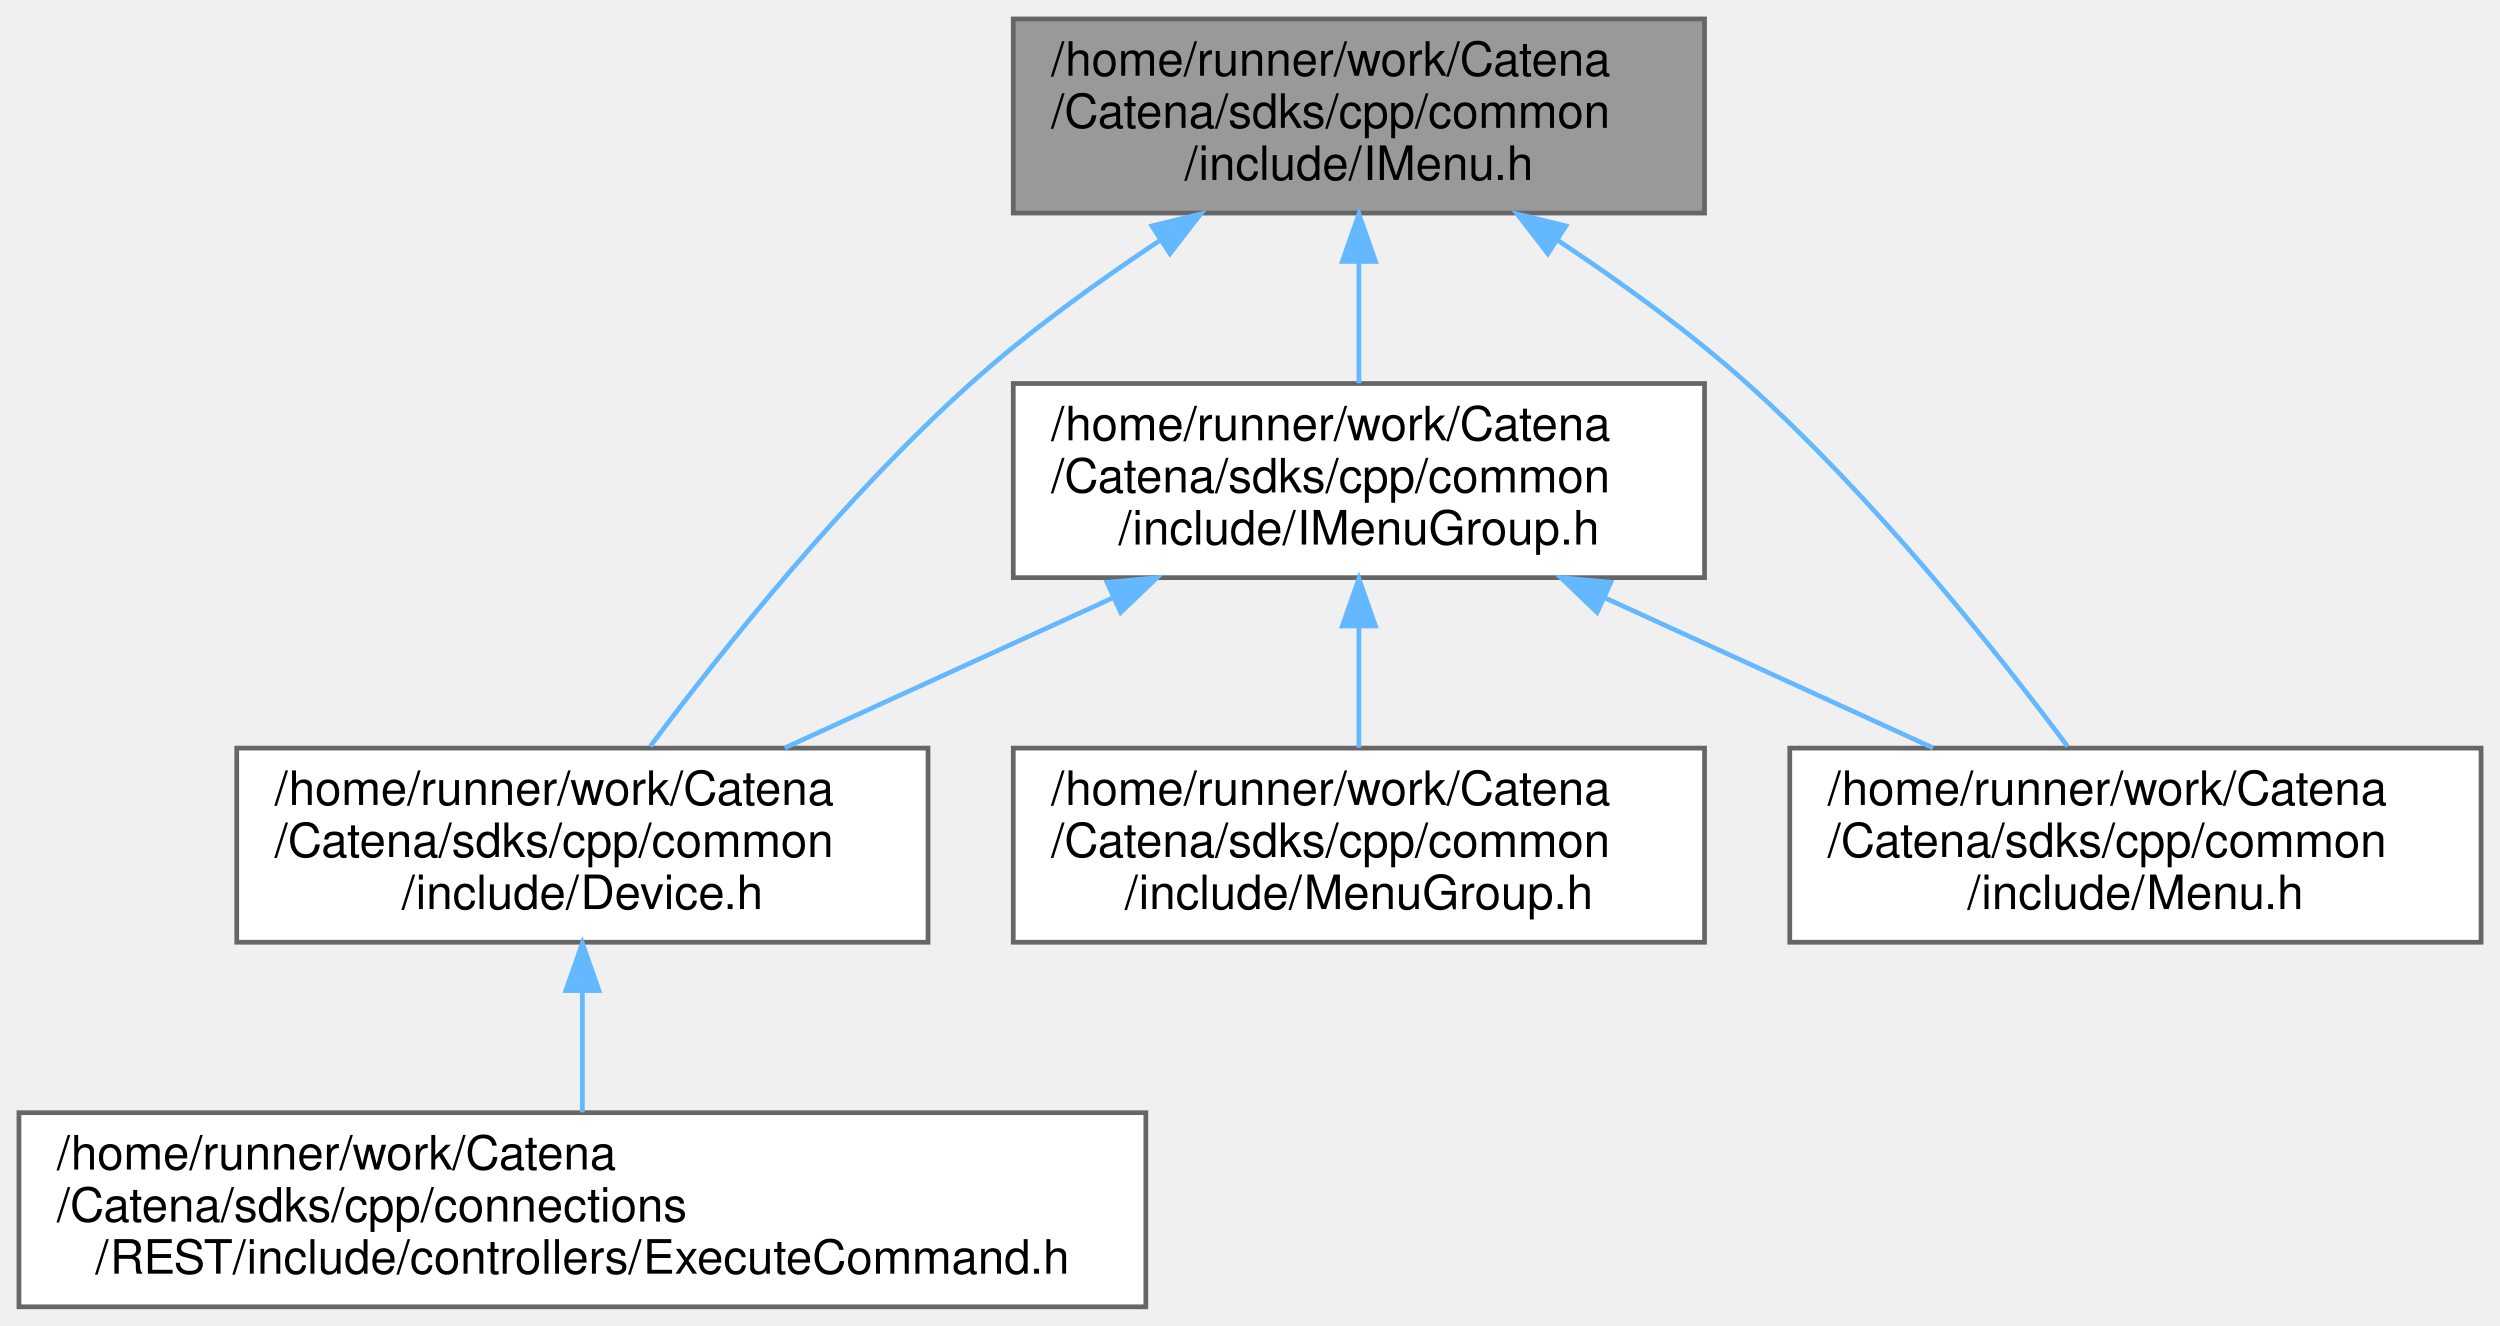
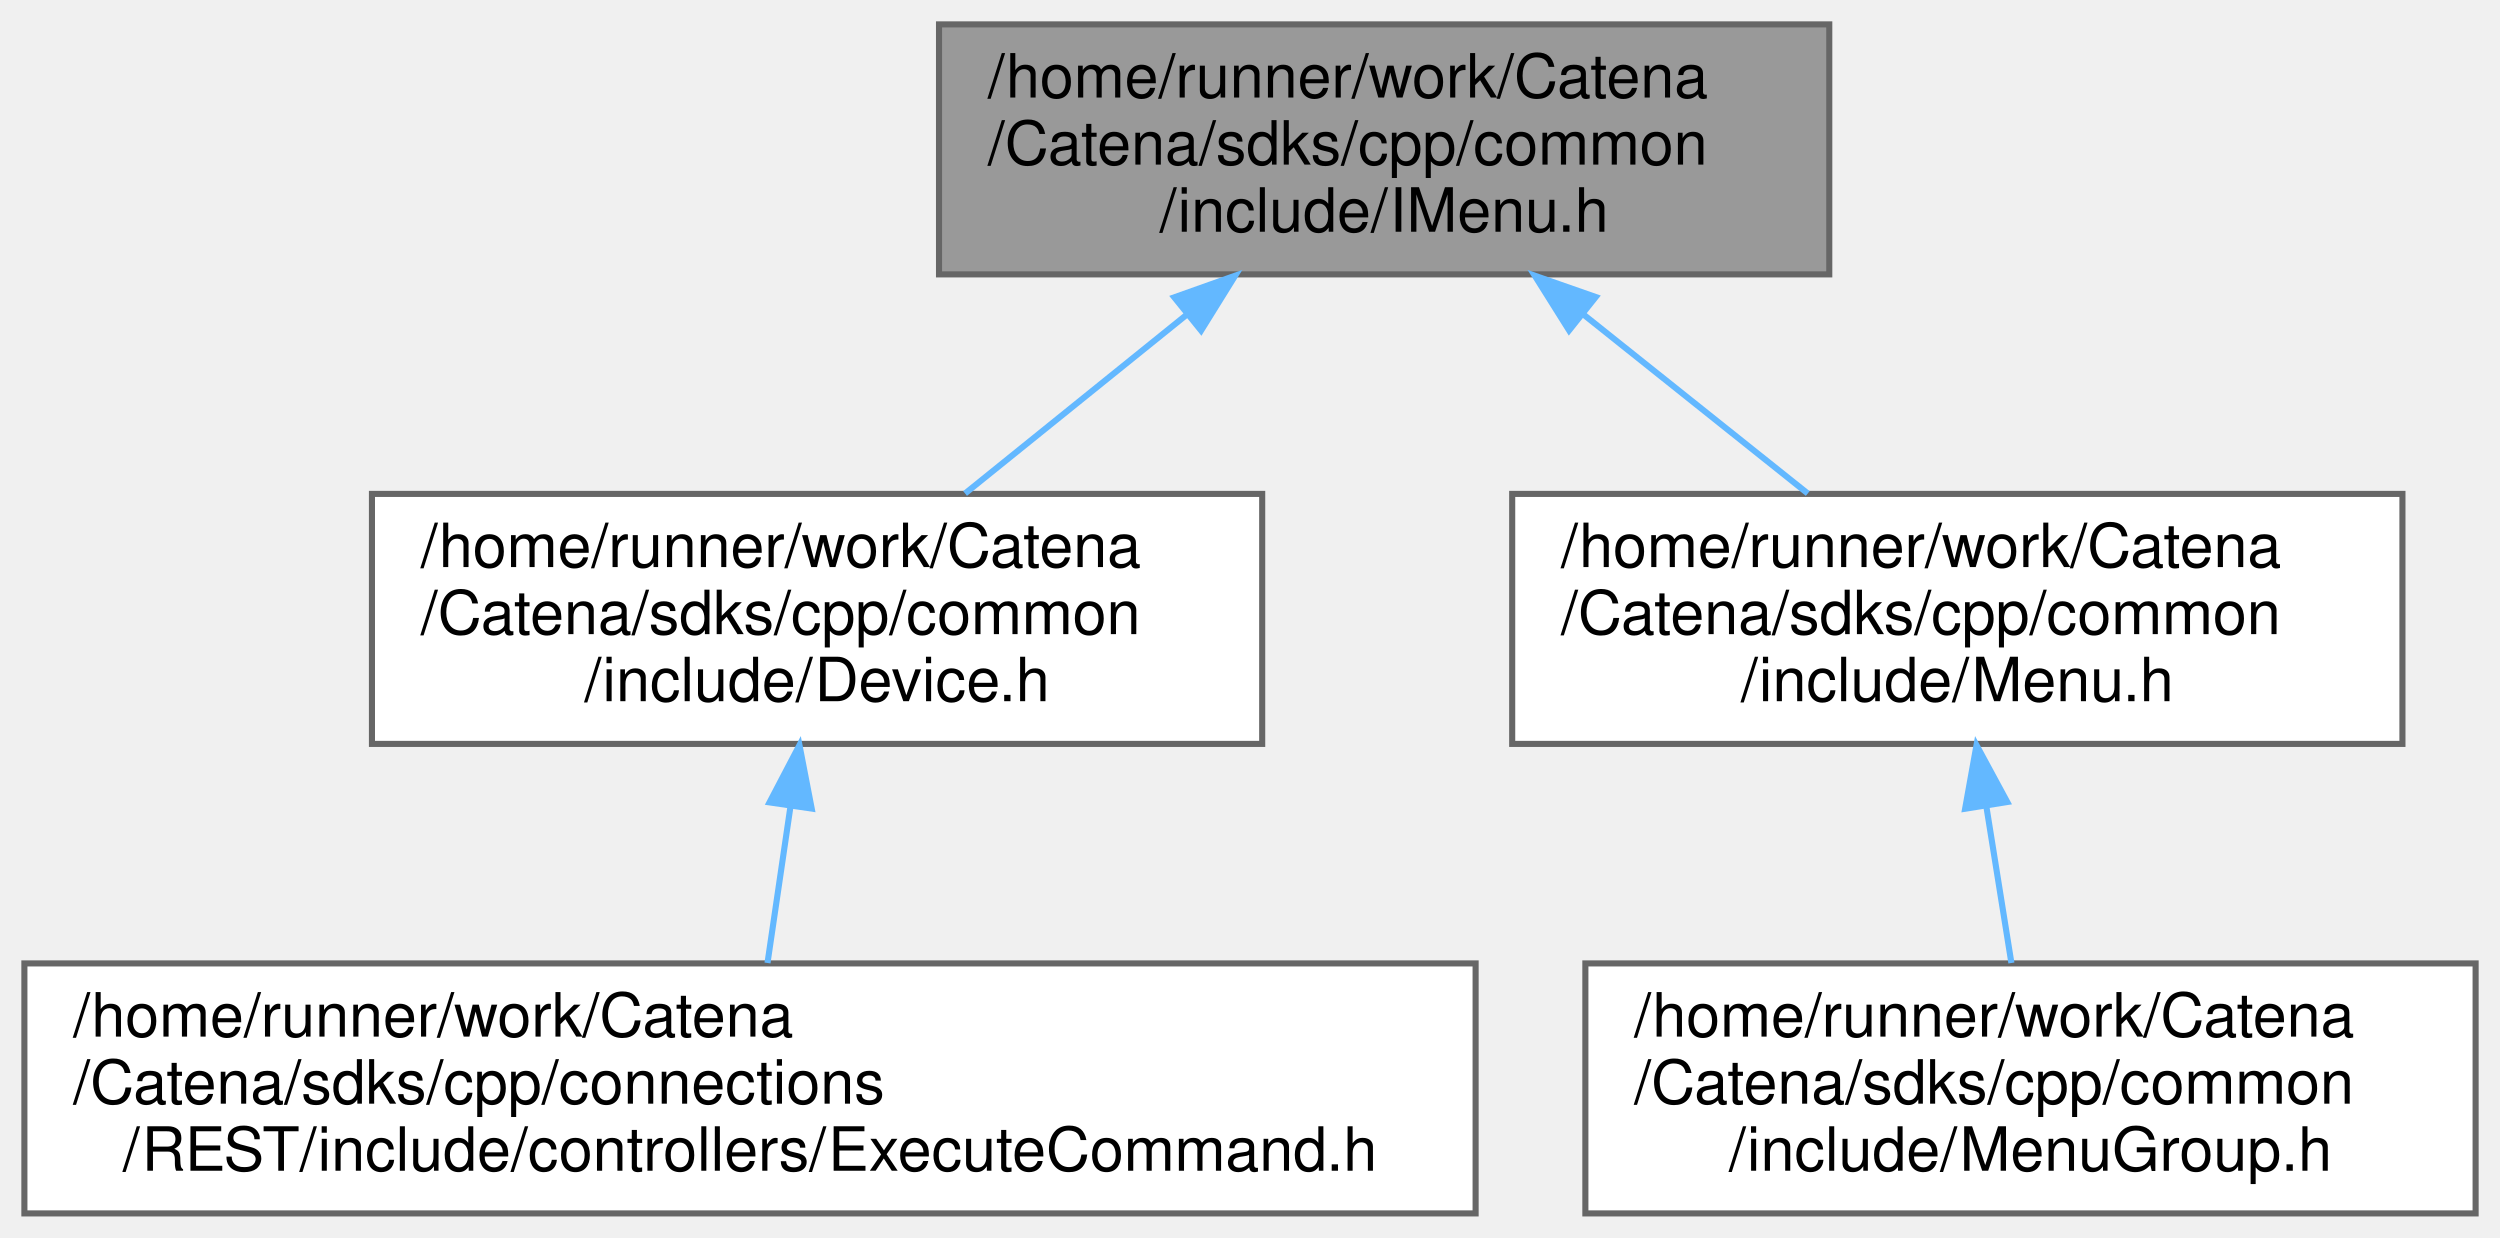
- <svg xmlns="http://www.w3.org/2000/svg" xmlns:xlink="http://www.w3.org/1999/xlink" width="528pt" height="280pt" viewBox="0.00 0.00 528.00 280.00">
-   <g id="graph0" class="graph" transform="scale(1 1) rotate(0) translate(4 276)">
+ <svg xmlns="http://www.w3.org/2000/svg" xmlns:xlink="http://www.w3.org/1999/xlink" width="410pt" height="203pt" viewBox="0.00 0.00 410.00 203.00">
+   <g id="graph0" class="graph" transform="scale(1 1) rotate(0) translate(4 199)">
    <g id="Node000001" class="node">
      <g id="a_Node000001">
        <a xlink:title="Interface for Menus.">
-           <polygon fill="#999999" stroke="#666666" points="356,-272 210,-272 210,-231 356,-231 356,-272" />
-           <text text-anchor="start" x="218" y="-260" font-family="Helvetica,sans-Serif" font-size="10.00">/home/runner/work/Catena</text>
-           <text text-anchor="start" x="218" y="-249" font-family="Helvetica,sans-Serif" font-size="10.00">/Catena/sdks/cpp/common</text>
-           <text text-anchor="middle" x="283" y="-238" font-family="Helvetica,sans-Serif" font-size="10.00">/include/IMenu.h</text>
+           <polygon fill="#999999" stroke="#666666" points="296,-195 150,-195 150,-154 296,-154 296,-195" />
+           <text text-anchor="start" x="158" y="-183" font-family="Helvetica,sans-Serif" font-size="10.00">/home/runner/work/Catena</text>
+           <text text-anchor="start" x="158" y="-172" font-family="Helvetica,sans-Serif" font-size="10.00">/Catena/sdks/cpp/common</text>
+           <text text-anchor="middle" x="223" y="-161" font-family="Helvetica,sans-Serif" font-size="10.00">/include/IMenu.h</text>
        </a>
      </g>
    </g>
    <g id="Node000002" class="node">
      <g id="a_Node000002">
        <a xlink:href="Device_8h.html" target="_top" xlink:title="Device class definition.">
-           <polygon fill="white" stroke="#666666" points="192,-118 46,-118 46,-77 192,-77 192,-118" />
-           <text text-anchor="start" x="54" y="-106" font-family="Helvetica,sans-Serif" font-size="10.00">/home/runner/work/Catena</text>
-           <text text-anchor="start" x="54" y="-95" font-family="Helvetica,sans-Serif" font-size="10.00">/Catena/sdks/cpp/common</text>
-           <text text-anchor="middle" x="119" y="-84" font-family="Helvetica,sans-Serif" font-size="10.00">/include/Device.h</text>
+           <polygon fill="white" stroke="#666666" points="203,-118 57,-118 57,-77 203,-77 203,-118" />
+           <text text-anchor="start" x="65" y="-106" font-family="Helvetica,sans-Serif" font-size="10.00">/home/runner/work/Catena</text>
+           <text text-anchor="start" x="65" y="-95" font-family="Helvetica,sans-Serif" font-size="10.00">/Catena/sdks/cpp/common</text>
+           <text text-anchor="middle" x="130" y="-84" font-family="Helvetica,sans-Serif" font-size="10.00">/include/Device.h</text>
        </a>
      </g>
    </g>
    <g id="edge1_Node000001_Node000002" class="edge">
      <g id="a_edge1_Node000001_Node000002">
        <a xlink:title=" ">
-           <path fill="none" stroke="#63b8ff" d="M240.99,-225.23C227.64,-216.39 213.18,-205.92 201,-195 174.48,-171.23 148.69,-138.9 133.32,-118.36" />
-           <polygon fill="#63b8ff" stroke="#63b8ff" points="239.28,-228.29 249.57,-230.8 243.09,-222.42 239.28,-228.29" />
+           <path fill="none" stroke="#63b8ff" d="M190.57,-147.35C178.65,-137.73 165.36,-127.01 154.27,-118.07" />
+           <polygon fill="#63b8ff" stroke="#63b8ff" points="188.58,-150.24 198.57,-153.79 192.98,-144.79 188.58,-150.24" />
        </a>
      </g>
    </g>
    <g id="Node000004" class="node">
      <g id="a_Node000004">
-         <a xlink:href="IMenuGroup_8h.html" target="_top" xlink:title="Interface for MenuGroup.">
-           <polygon fill="white" stroke="#666666" points="356,-195 210,-195 210,-154 356,-154 356,-195" />
-           <text text-anchor="start" x="218" y="-183" font-family="Helvetica,sans-Serif" font-size="10.00">/home/runner/work/Catena</text>
-           <text text-anchor="start" x="218" y="-172" font-family="Helvetica,sans-Serif" font-size="10.00">/Catena/sdks/cpp/common</text>
-           <text text-anchor="middle" x="283" y="-161" font-family="Helvetica,sans-Serif" font-size="10.00">/include/IMenuGroup.h</text>
+         <a xlink:href="Menu_8h.html" target="_top" xlink:title="Menus support.">
+           <polygon fill="white" stroke="#666666" points="390,-118 244,-118 244,-77 390,-77 390,-118" />
+           <text text-anchor="start" x="252" y="-106" font-family="Helvetica,sans-Serif" font-size="10.00">/home/runner/work/Catena</text>
+           <text text-anchor="start" x="252" y="-95" font-family="Helvetica,sans-Serif" font-size="10.00">/Catena/sdks/cpp/common</text>
+           <text text-anchor="middle" x="317" y="-84" font-family="Helvetica,sans-Serif" font-size="10.00">/include/Menu.h</text>
        </a>
      </g>
    </g>
    <g id="edge3_Node000001_Node000004" class="edge">
      <g id="a_edge3_Node000001_Node000004">
        <a xlink:title=" ">
-           <path fill="none" stroke="#63b8ff" d="M283,-220.69C283,-212.08 283,-202.9 283,-195.07" />
-           <polygon fill="#63b8ff" stroke="#63b8ff" points="279.5,-220.79 283,-230.79 286.5,-220.79 279.5,-220.79" />
-         </a>
-       </g>
-     </g>
-     <g id="Node000005" class="node">
-       <g id="a_Node000005">
-         <a xlink:href="Menu_8h.html" target="_top" xlink:title="Menus support.">
-           <polygon fill="white" stroke="#666666" points="520,-118 374,-118 374,-77 520,-77 520,-118" />
-           <text text-anchor="start" x="382" y="-106" font-family="Helvetica,sans-Serif" font-size="10.00">/home/runner/work/Catena</text>
-           <text text-anchor="start" x="382" y="-95" font-family="Helvetica,sans-Serif" font-size="10.00">/Catena/sdks/cpp/common</text>
-           <text text-anchor="middle" x="447" y="-84" font-family="Helvetica,sans-Serif" font-size="10.00">/include/Menu.h</text>
-         </a>
-       </g>
-     </g>
-     <g id="edge7_Node000001_Node000005" class="edge">
-       <g id="a_edge7_Node000001_Node000005">
-         <a xlink:title=" ">
-           <path fill="none" stroke="#63b8ff" d="M325.01,-225.23C338.36,-216.39 352.82,-205.92 365,-195 391.52,-171.23 417.31,-138.9 432.68,-118.36" />
-           <polygon fill="#63b8ff" stroke="#63b8ff" points="322.91,-222.42 316.43,-230.8 326.72,-228.29 322.91,-222.42" />
+           <path fill="none" stroke="#63b8ff" d="M255.78,-147.35C267.83,-137.73 281.26,-127.01 292.47,-118.07" />
+           <polygon fill="#63b8ff" stroke="#63b8ff" points="253.33,-144.82 247.7,-153.79 257.7,-150.29 253.33,-144.82" />
        </a>
      </g>
    </g>
    <g id="Node000003" class="node">
      <g id="a_Node000003">
        <a xlink:href="REST_2include_2controllers_2ExecuteCommand_8h.html" target="_top" xlink:title="Implements REST ExecuteCommand controller.">
          <polygon fill="white" stroke="#666666" points="238,-41 0,-41 0,0 238,0 238,-41" />
          <text text-anchor="start" x="8" y="-29" font-family="Helvetica,sans-Serif" font-size="10.00">/home/runner/work/Catena</text>
          <text text-anchor="start" x="8" y="-18" font-family="Helvetica,sans-Serif" font-size="10.00">/Catena/sdks/cpp/connections</text>
          <text text-anchor="middle" x="119" y="-7" font-family="Helvetica,sans-Serif" font-size="10.00">/REST/include/controllers/ExecuteCommand.h</text>
        </a>
      </g>
    </g>
    <g id="edge2_Node000002_Node000003" class="edge">
      <g id="a_edge2_Node000002_Node000003">
        <a xlink:title=" ">
-           <path fill="none" stroke="#63b8ff" d="M119,-66.69C119,-58.08 119,-48.9 119,-41.07" />
-           <polygon fill="#63b8ff" stroke="#63b8ff" points="115.5,-66.79 119,-76.79 122.5,-66.79 115.5,-66.79" />
+           <path fill="none" stroke="#63b8ff" d="M125.63,-66.69C124.36,-58.08 123.02,-48.9 121.87,-41.07" />
+           <polygon fill="#63b8ff" stroke="#63b8ff" points="122.2,-67.41 127.11,-76.79 129.12,-66.39 122.2,-67.41" />
        </a>
      </g>
    </g>
-     <g id="edge4_Node000004_Node000002" class="edge">
-       <g id="a_edge4_Node000004_Node000002">
-         <a xlink:title=" ">
-           <path fill="none" stroke="#63b8ff" d="M231.01,-149.72C208.68,-139.51 182.92,-127.73 161.73,-118.04" />
-           <polygon fill="#63b8ff" stroke="#63b8ff" points="229.79,-153.01 240.34,-153.99 232.7,-146.65 229.79,-153.01" />
+     <g id="Node000005" class="node">
+       <g id="a_Node000005">
+         <a xlink:href="MenuGroup_8h.html" target="_top" xlink:title="MenuGroups support.">
+           <polygon fill="white" stroke="#666666" points="402,-41 256,-41 256,0 402,0 402,-41" />
+           <text text-anchor="start" x="264" y="-29" font-family="Helvetica,sans-Serif" font-size="10.00">/home/runner/work/Catena</text>
+           <text text-anchor="start" x="264" y="-18" font-family="Helvetica,sans-Serif" font-size="10.00">/Catena/sdks/cpp/common</text>
+           <text text-anchor="middle" x="329" y="-7" font-family="Helvetica,sans-Serif" font-size="10.00">/include/MenuGroup.h</text>
        </a>
      </g>
    </g>
-     <g id="edge5_Node000004_Node000005" class="edge">
-       <g id="a_edge5_Node000004_Node000005">
+     <g id="edge4_Node000004_Node000005" class="edge">
+       <g id="a_edge4_Node000004_Node000005">
        <a xlink:title=" ">
-           <path fill="none" stroke="#63b8ff" d="M334.99,-149.72C357.32,-139.51 383.08,-127.73 404.27,-118.04" />
-           <polygon fill="#63b8ff" stroke="#63b8ff" points="333.3,-146.65 325.66,-153.99 336.21,-153.01 333.3,-146.65" />
-         </a>
-       </g>
-     </g>
-     <g id="Node000006" class="node">
-       <g id="a_Node000006">
-         <a xlink:href="MenuGroup_8h.html" target="_top" xlink:title="MenuGroups support.">
-           <polygon fill="white" stroke="#666666" points="356,-118 210,-118 210,-77 356,-77 356,-118" />
-           <text text-anchor="start" x="218" y="-106" font-family="Helvetica,sans-Serif" font-size="10.00">/home/runner/work/Catena</text>
-           <text text-anchor="start" x="218" y="-95" font-family="Helvetica,sans-Serif" font-size="10.00">/Catena/sdks/cpp/common</text>
-           <text text-anchor="middle" x="283" y="-84" font-family="Helvetica,sans-Serif" font-size="10.00">/include/MenuGroup.h</text>
-         </a>
-       </g>
-     </g>
-     <g id="edge6_Node000004_Node000006" class="edge">
-       <g id="a_edge6_Node000004_Node000006">
-         <a xlink:title=" ">
-           <path fill="none" stroke="#63b8ff" d="M283,-143.69C283,-135.08 283,-125.9 283,-118.07" />
-           <polygon fill="#63b8ff" stroke="#63b8ff" points="279.5,-143.79 283,-153.79 286.5,-143.79 279.5,-143.79" />
+           <path fill="none" stroke="#63b8ff" d="M321.77,-66.69C323.15,-58.08 324.62,-48.9 325.87,-41.07" />
+           <polygon fill="#63b8ff" stroke="#63b8ff" points="318.28,-66.37 320.15,-76.79 325.19,-67.47 318.28,-66.37" />
        </a>
      </g>
    </g>
  </g>
</svg>
